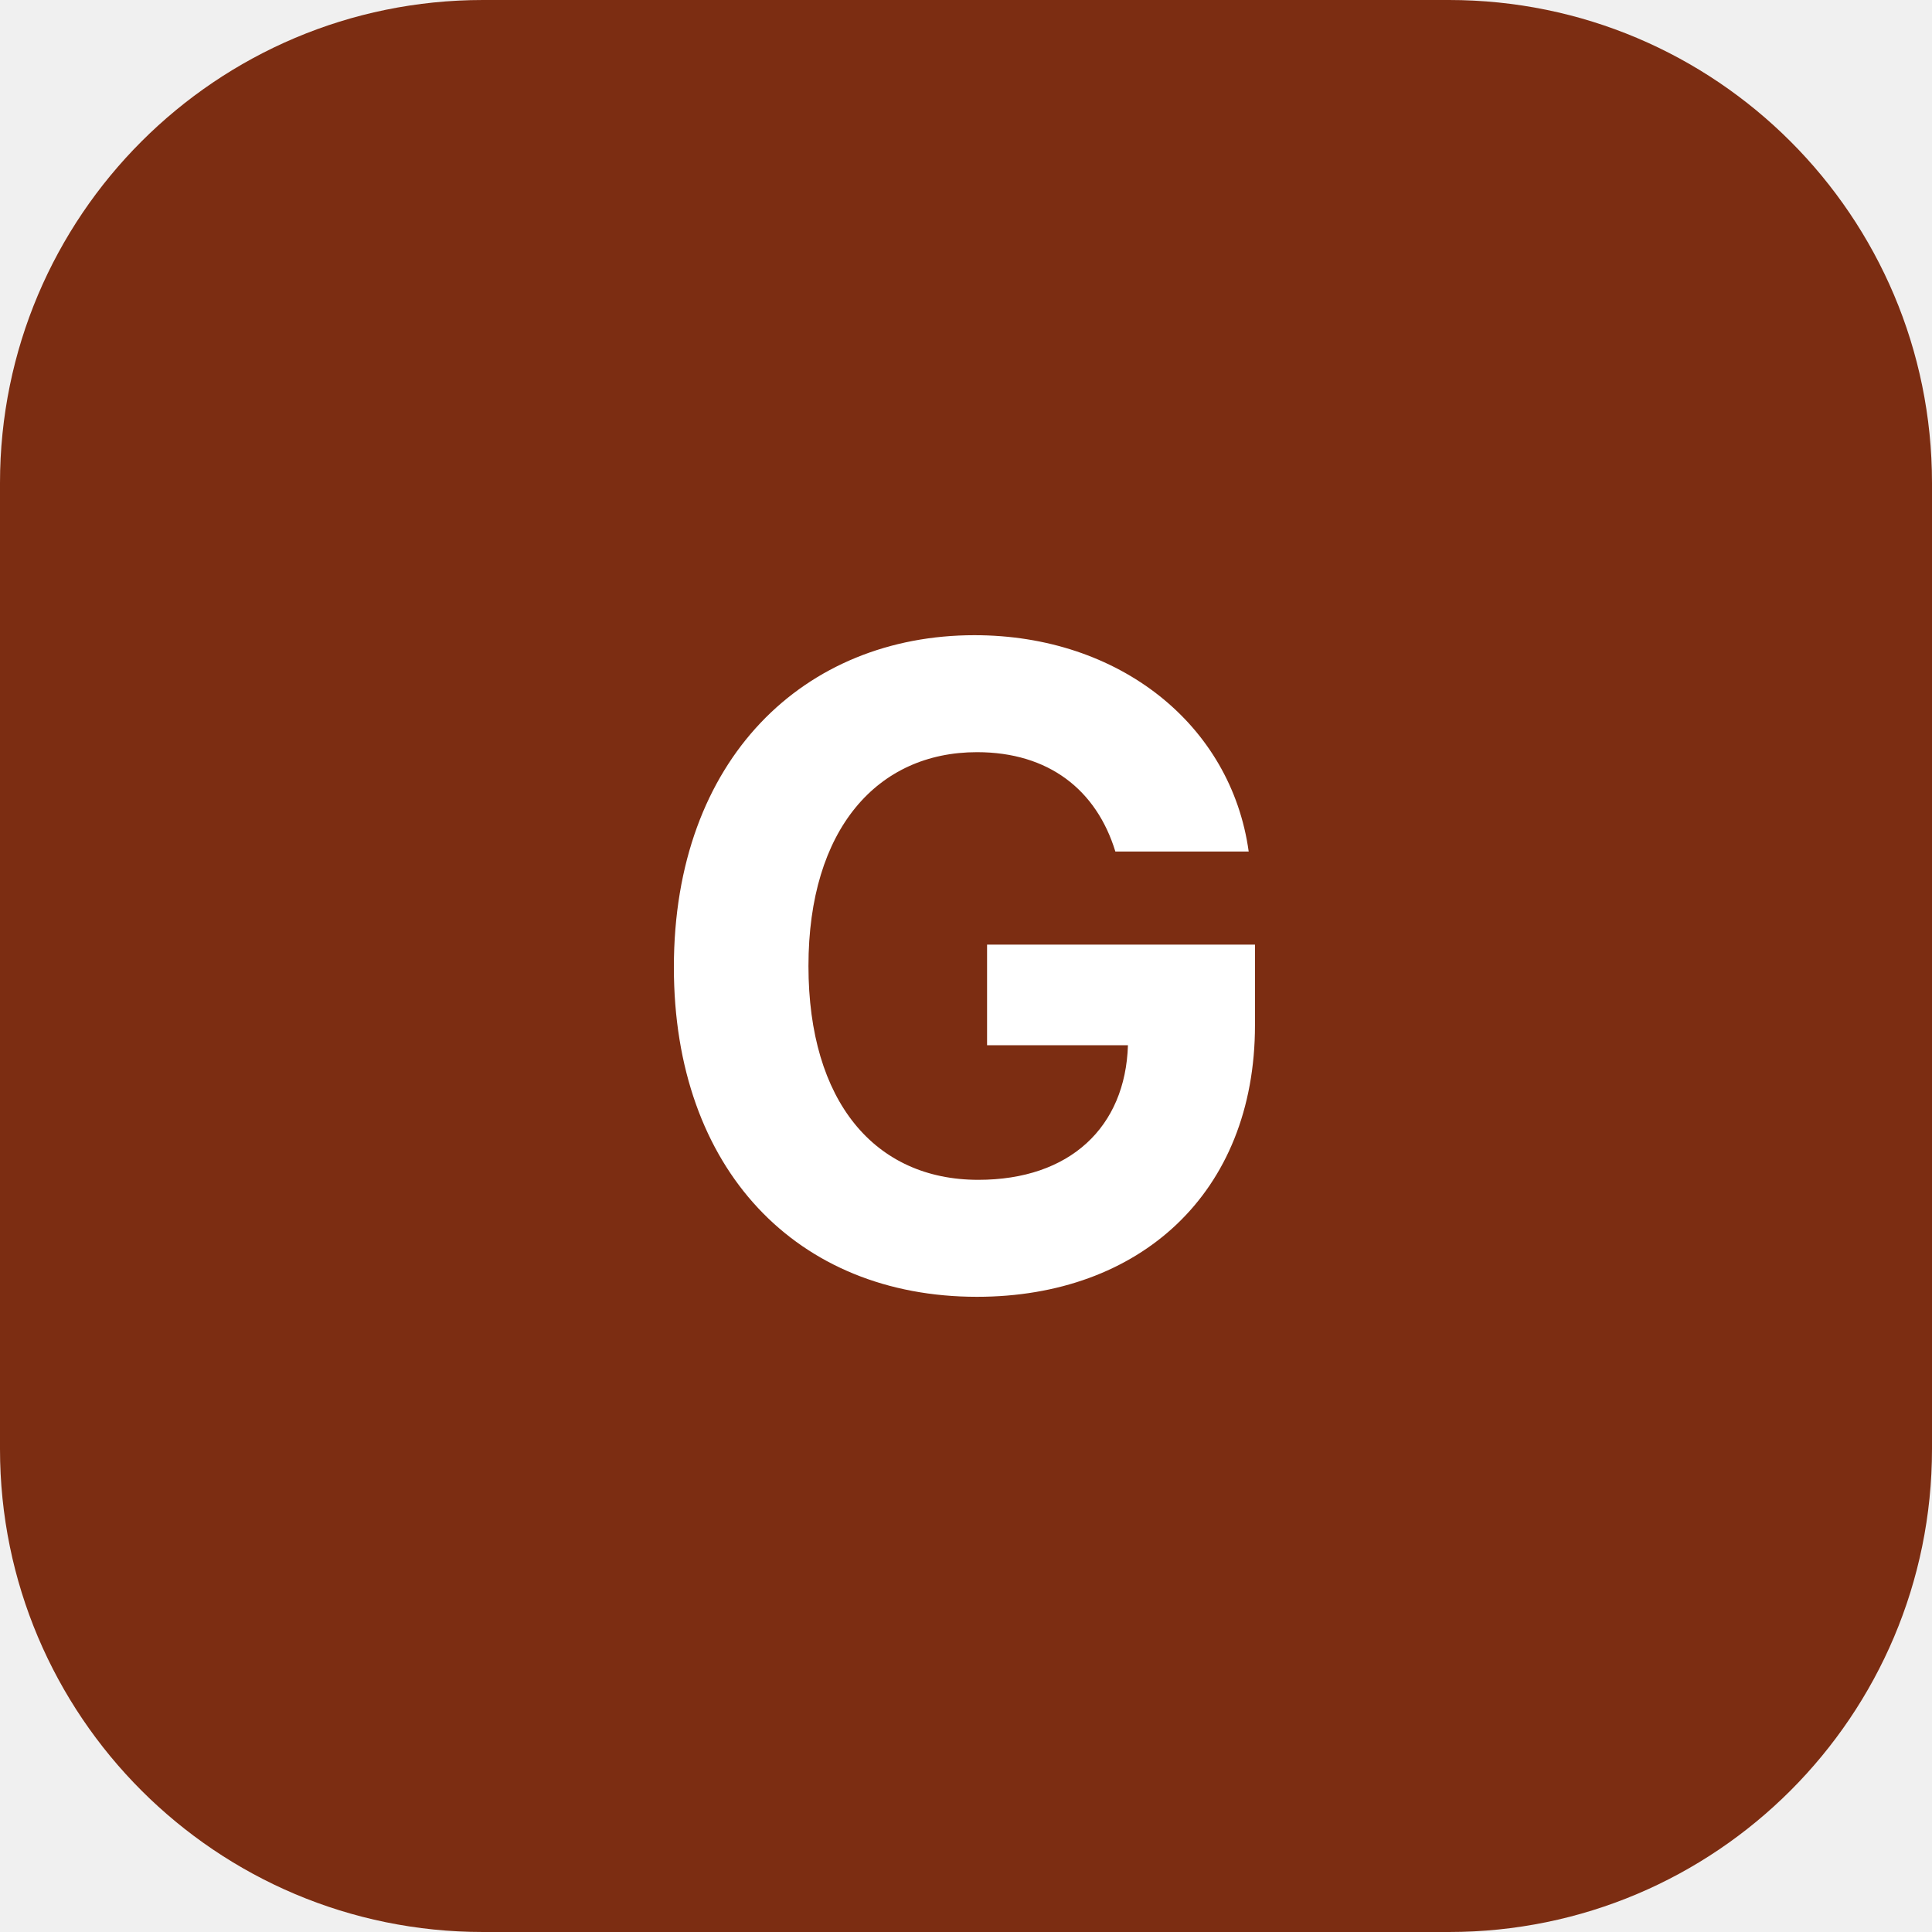
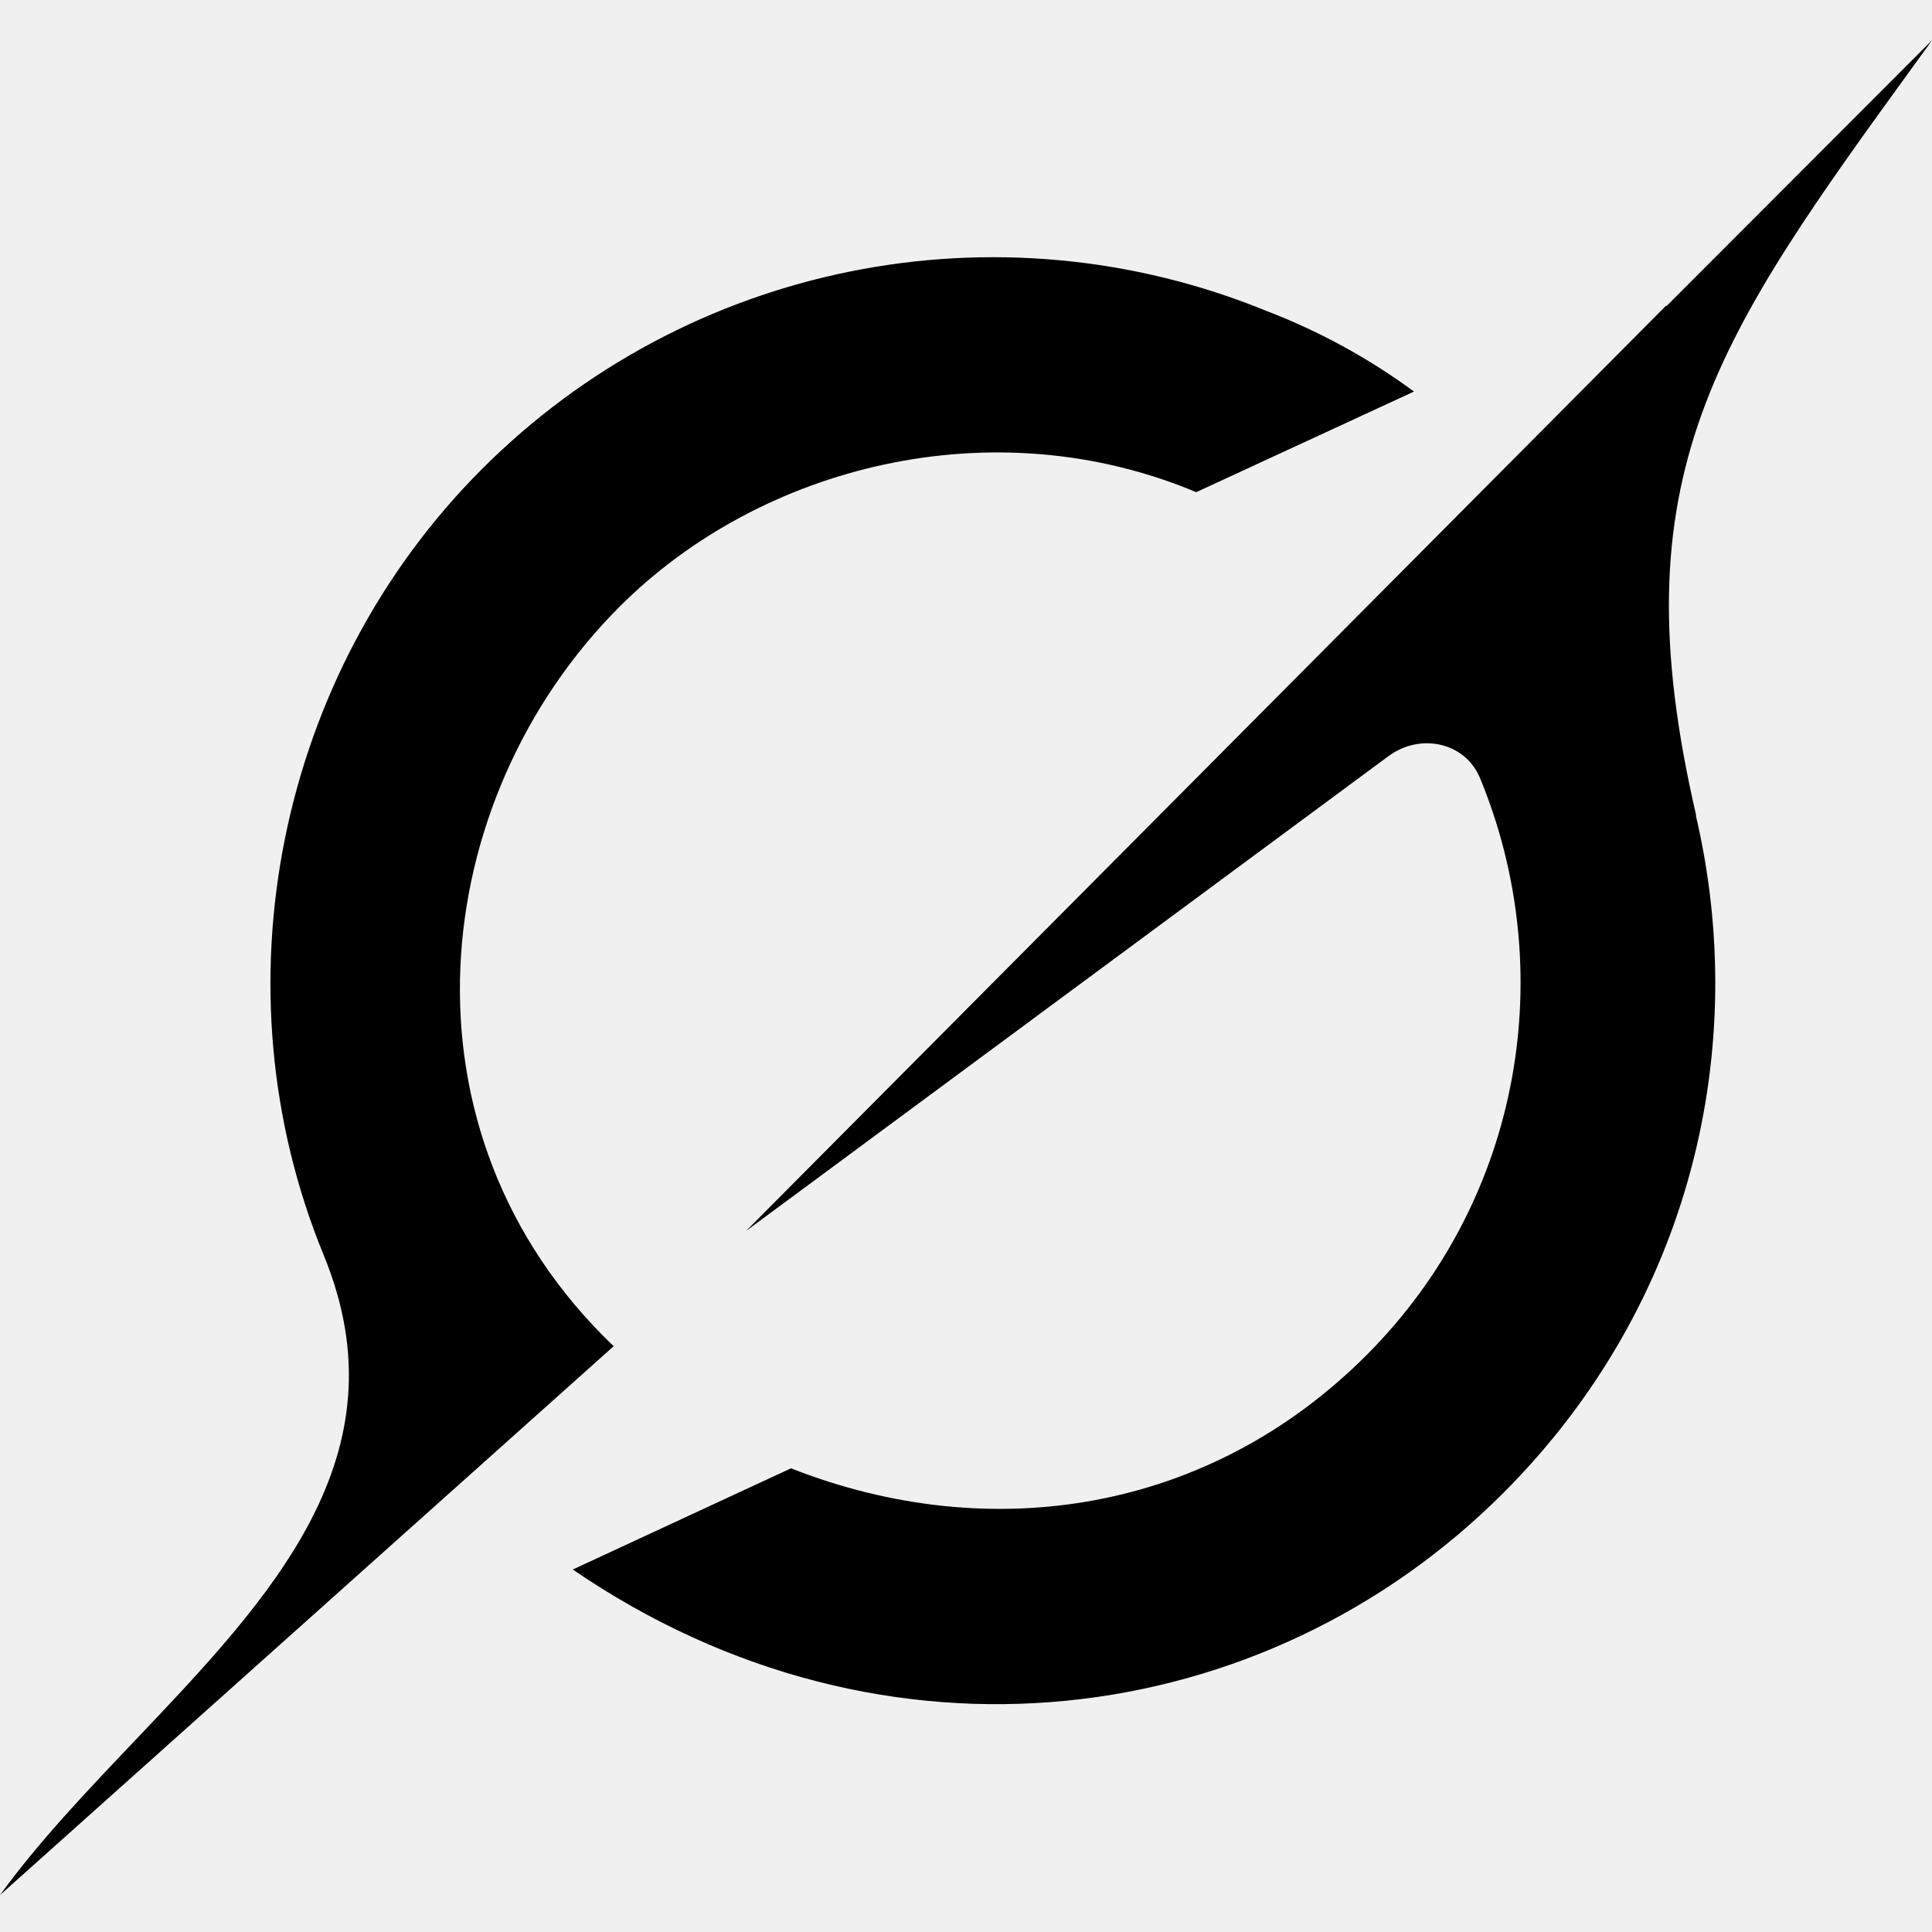
- <svg xmlns="http://www.w3.org/2000/svg" viewBox="0 0 24 24" width="24" height="24">
-   <rect width="24" height="24" rx="6" fill="#7C2D12" />
-   <text x="50%" y="50%" dominant-baseline="central" font-family="system-ui, -apple-system, sans-serif" font-size="11" font-weight="700" fill="#ffffff" text-anchor="middle">G</text>
+ <svg xmlns="http://www.w3.org/2000/svg" fill="#000000" fill-rule="evenodd" viewBox="0 0 24 24">
+   <path d="M9.27 15.29l7.978-5.897c.391-.29.95-.177 1.137.272.98 2.369.542 5.215-1.41 7.169-1.951 1.954-4.667 2.382-7.149 1.406l-2.711 1.257c3.889 2.661 8.611 2.003 11.562-.953 2.341-2.344 3.066-5.539 2.388-8.42l.006.007c-.983-4.232.242-5.924 2.75-9.383.06-.082.12-.164.179-.248l-3.301 3.305v-.01L9.267 15.292M7.623 16.723c-2.792-2.67-2.31-6.801.071-9.184 1.761-1.763 4.647-2.483 7.166-1.425l2.705-1.25a7.808 7.808 0 00-1.829-1A8.975 8.975 0 005.984 5.83c-2.533 2.536-3.33 6.436-1.962 9.764 1.022 2.487-.653 4.246-2.34 6.022-.599.63-1.199 1.259-1.682 1.925l7.62-6.815" />
</svg>
